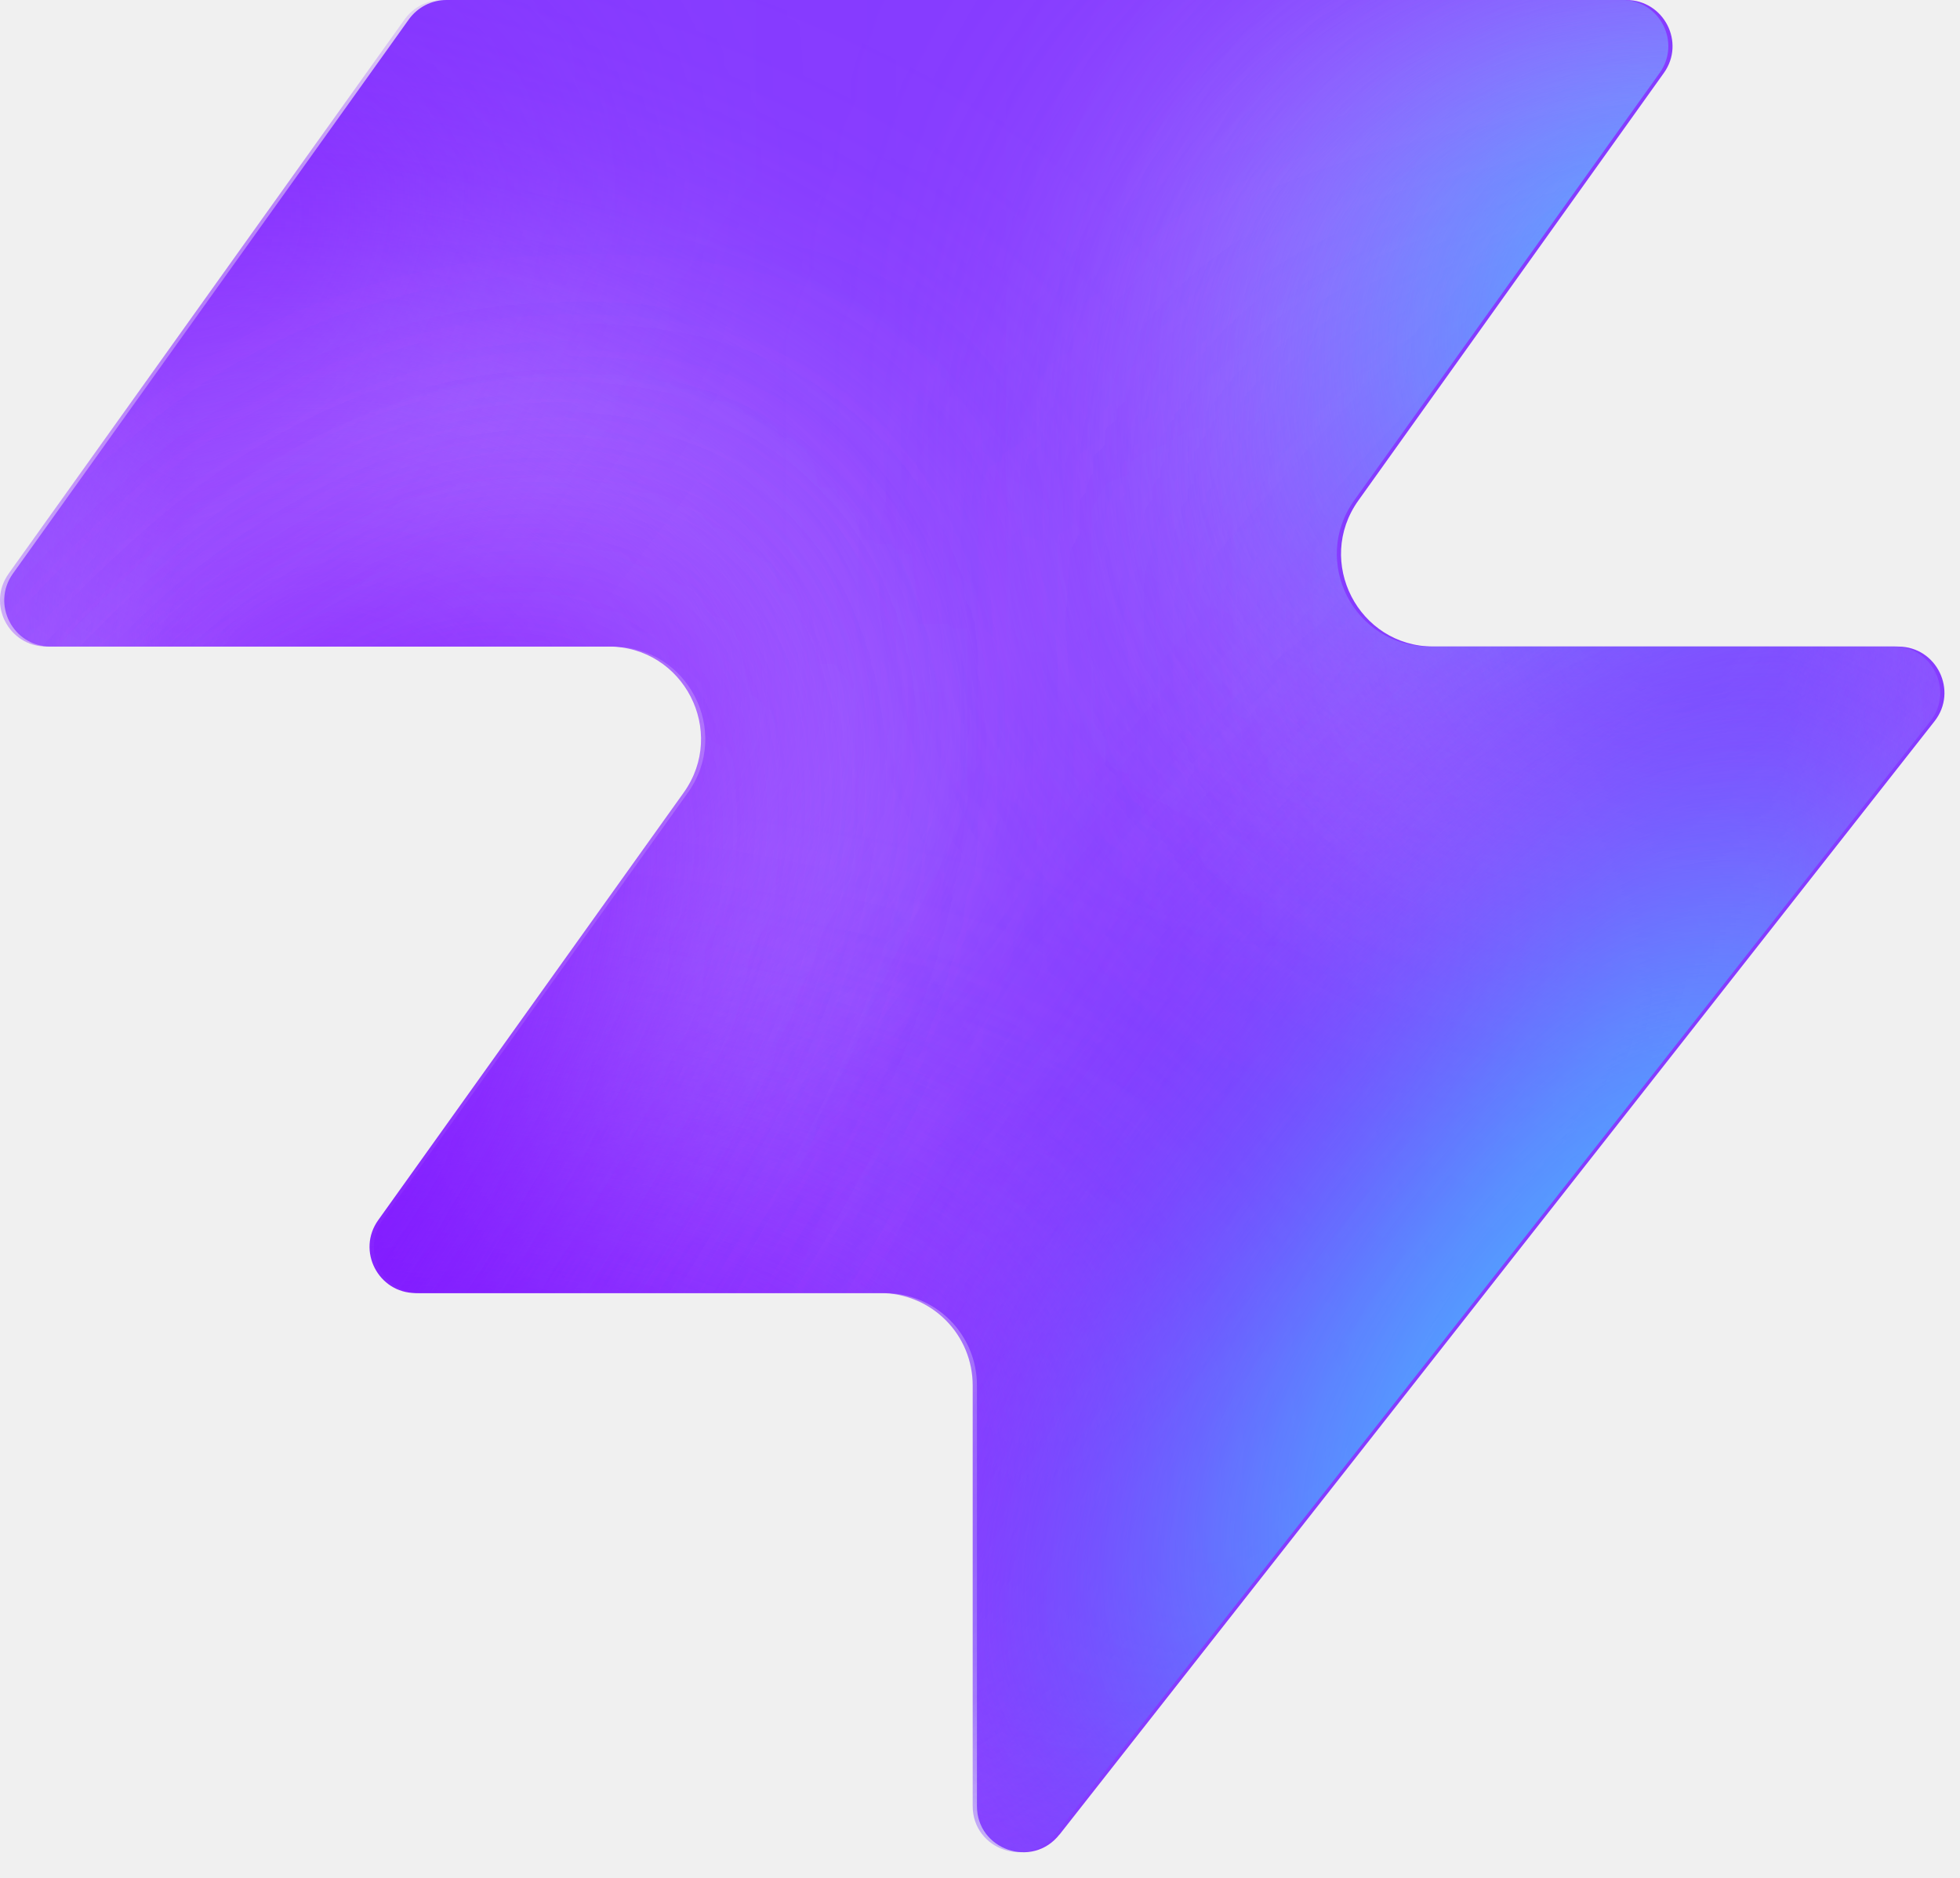
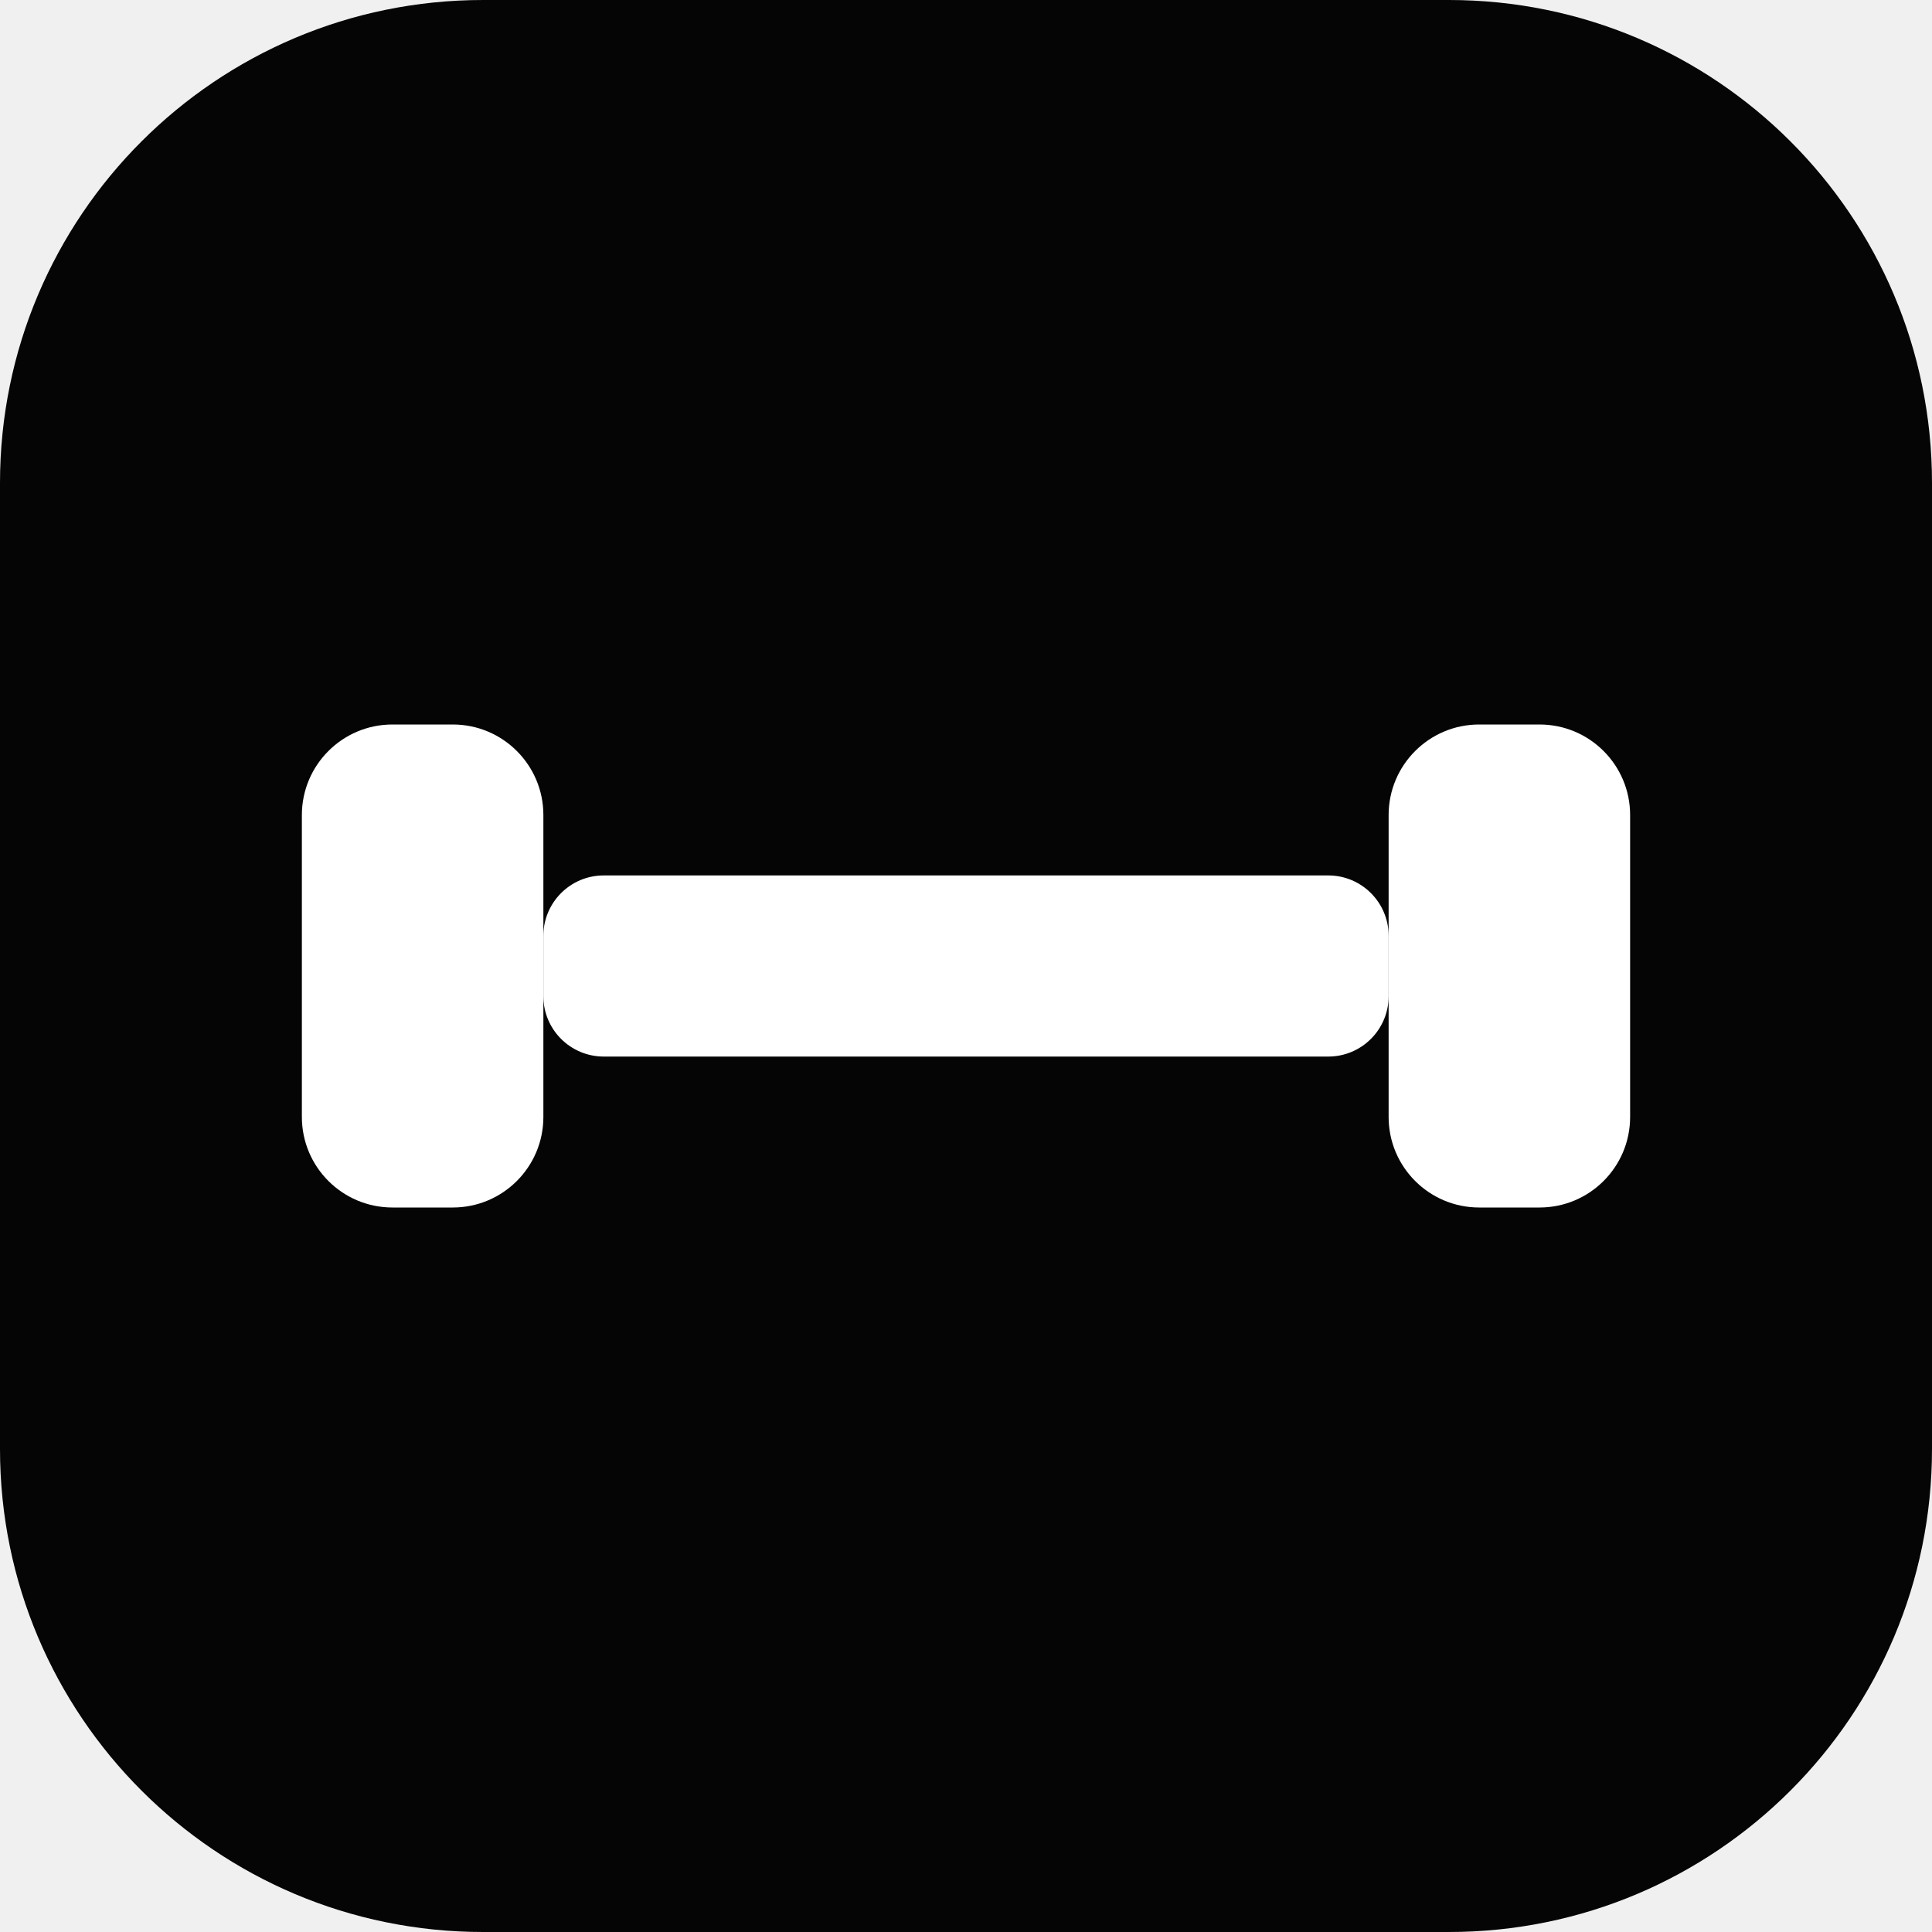
- <svg xmlns="http://www.w3.org/2000/svg" width="48" height="46" fill="none" viewBox="0 0 48 46">
-   <path fill="#863bff" d="M25.946 44.938c-.664.845-2.021.375-2.021-.698V33.937a2.26 2.26 0 0 0-2.262-2.262H10.287c-.92 0-1.456-1.04-.92-1.788l7.48-10.471c1.07-1.497 0-3.578-1.842-3.578H1.237c-.92 0-1.456-1.04-.92-1.788L10.013.474c.214-.297.556-.474.92-.474h28.894c.92 0 1.456 1.04.92 1.788l-7.48 10.471c-1.07 1.498 0 3.579 1.842 3.579h11.377c.943 0 1.473 1.088.89 1.83L25.947 44.94z" style="fill:#863bff;fill:color(display-p3 .525 .23 1);fill-opacity:1" />
-   <mask id="a" width="48" height="46" x="0" y="0" maskUnits="userSpaceOnUse" style="mask-type:alpha">
-     <path fill="#000" d="M25.842 44.938c-.664.844-2.021.375-2.021-.698V33.937a2.26 2.26 0 0 0-2.262-2.262H10.183c-.92 0-1.456-1.04-.92-1.788l7.48-10.471c1.07-1.498 0-3.579-1.842-3.579H1.133c-.92 0-1.456-1.04-.92-1.787L9.91.473c.214-.297.556-.474.92-.474h28.894c.92 0 1.456 1.04.92 1.788l-7.48 10.471c-1.07 1.498 0 3.578 1.842 3.578h11.377c.943 0 1.473 1.088.89 1.832L25.843 44.94z" style="fill:#000;fill-opacity:1" />
-   </mask>
-   <g mask="url(#a)">
-     <g filter="url(#b)">
-       <ellipse cx="5.508" cy="14.704" fill="#ede6ff" rx="5.508" ry="14.704" style="fill:#ede6ff;fill:color(display-p3 .927 .903 1);fill-opacity:1" transform="matrix(.00324 1 1 -.00324 -4.47 31.516)" />
-     </g>
-     <g filter="url(#c)">
-       <ellipse cx="10.399" cy="29.851" fill="#ede6ff" rx="10.399" ry="29.851" style="fill:#ede6ff;fill:color(display-p3 .927 .903 1);fill-opacity:1" transform="matrix(.00324 1 1 -.00324 -39.328 7.883)" />
-     </g>
-     <g filter="url(#d)">
-       <ellipse cx="5.508" cy="30.487" fill="#7e14ff" rx="5.508" ry="30.487" style="fill:#7e14ff;fill:color(display-p3 .492 .077 1);fill-opacity:1" transform="rotate(89.814 -25.913 -14.639)scale(1 -1)" />
-     </g>
-     <g filter="url(#e)">
-       <ellipse cx="5.508" cy="30.599" fill="#7e14ff" rx="5.508" ry="30.599" style="fill:#7e14ff;fill:color(display-p3 .492 .077 1);fill-opacity:1" transform="rotate(89.814 -32.644 -3.334)scale(1 -1)" />
-     </g>
-     <g filter="url(#f)">
-       <ellipse cx="5.508" cy="30.599" fill="#7e14ff" rx="5.508" ry="30.599" style="fill:#7e14ff;fill:color(display-p3 .492 .077 1);fill-opacity:1" transform="matrix(.00324 1 1 -.00324 -34.34 30.47)" />
-     </g>
-     <g filter="url(#g)">
-       <ellipse cx="14.072" cy="22.078" fill="#ede6ff" rx="14.072" ry="22.078" style="fill:#ede6ff;fill:color(display-p3 .927 .903 1);fill-opacity:1" transform="rotate(93.35 24.506 48.493)scale(-1 1)" />
-     </g>
-     <g filter="url(#h)">
-       <ellipse cx="3.47" cy="21.501" fill="#7e14ff" rx="3.47" ry="21.501" style="fill:#7e14ff;fill:color(display-p3 .492 .077 1);fill-opacity:1" transform="rotate(89.009 28.708 47.59)scale(-1 1)" />
-     </g>
-     <g filter="url(#i)">
-       <ellipse cx="3.47" cy="21.501" fill="#7e14ff" rx="3.47" ry="21.501" style="fill:#7e14ff;fill:color(display-p3 .492 .077 1);fill-opacity:1" transform="rotate(89.009 28.708 47.59)scale(-1 1)" />
-     </g>
-     <g filter="url(#j)">
-       <ellipse cx=".387" cy="8.972" fill="#7e14ff" rx="4.407" ry="29.108" style="fill:#7e14ff;fill:color(display-p3 .492 .077 1);fill-opacity:1" transform="rotate(39.51 .387 8.972)" />
-     </g>
-     <g filter="url(#k)">
-       <ellipse cx="47.523" cy="-6.092" fill="#7e14ff" rx="4.407" ry="29.108" style="fill:#7e14ff;fill:color(display-p3 .492 .077 1);fill-opacity:1" transform="rotate(37.892 47.523 -6.092)" />
-     </g>
-     <g filter="url(#l)">
-       <ellipse cx="41.412" cy="6.333" fill="#47bfff" rx="5.971" ry="9.665" style="fill:#47bfff;fill:color(display-p3 .28 .748 1);fill-opacity:1" transform="rotate(37.892 41.412 6.333)" />
-     </g>
-     <g filter="url(#m)">
-       <ellipse cx="-1.879" cy="38.332" fill="#7e14ff" rx="4.407" ry="29.108" style="fill:#7e14ff;fill:color(display-p3 .492 .077 1);fill-opacity:1" transform="rotate(37.892 -1.88 38.332)" />
-     </g>
-     <g filter="url(#n)">
-       <ellipse cx="-1.879" cy="38.332" fill="#7e14ff" rx="4.407" ry="29.108" style="fill:#7e14ff;fill:color(display-p3 .492 .077 1);fill-opacity:1" transform="rotate(37.892 -1.88 38.332)" />
-     </g>
-     <g filter="url(#o)">
-       <ellipse cx="35.651" cy="29.907" fill="#7e14ff" rx="4.407" ry="29.108" style="fill:#7e14ff;fill:color(display-p3 .492 .077 1);fill-opacity:1" transform="rotate(37.892 35.651 29.907)" />
-     </g>
-     <g filter="url(#p)">
-       <ellipse cx="38.418" cy="32.4" fill="#47bfff" rx="5.971" ry="15.297" style="fill:#47bfff;fill:color(display-p3 .28 .748 1);fill-opacity:1" transform="rotate(37.892 38.418 32.4)" />
-     </g>
-   </g>
-   <defs>
-     <filter id="b" width="60.045" height="41.654" x="-19.77" y="16.149" color-interpolation-filters="sRGB" filterUnits="userSpaceOnUse">
-       <feFlood flood-opacity="0" result="BackgroundImageFix" />
-       <feBlend in="SourceGraphic" in2="BackgroundImageFix" result="shape" />
-       <feGaussianBlur result="effect1_foregroundBlur_2002_17158" stdDeviation="7.659" />
-     </filter>
-     <filter id="c" width="90.34" height="51.437" x="-54.613" y="-7.533" color-interpolation-filters="sRGB" filterUnits="userSpaceOnUse">
-       <feFlood flood-opacity="0" result="BackgroundImageFix" />
-       <feBlend in="SourceGraphic" in2="BackgroundImageFix" result="shape" />
-       <feGaussianBlur result="effect1_foregroundBlur_2002_17158" stdDeviation="7.659" />
-     </filter>
-     <filter id="d" width="79.355" height="29.4" x="-49.64" y="2.03" color-interpolation-filters="sRGB" filterUnits="userSpaceOnUse">
-       <feFlood flood-opacity="0" result="BackgroundImageFix" />
-       <feBlend in="SourceGraphic" in2="BackgroundImageFix" result="shape" />
-       <feGaussianBlur result="effect1_foregroundBlur_2002_17158" stdDeviation="4.596" />
-     </filter>
-     <filter id="e" width="79.579" height="29.4" x="-45.045" y="20.029" color-interpolation-filters="sRGB" filterUnits="userSpaceOnUse">
-       <feFlood flood-opacity="0" result="BackgroundImageFix" />
-       <feBlend in="SourceGraphic" in2="BackgroundImageFix" result="shape" />
-       <feGaussianBlur result="effect1_foregroundBlur_2002_17158" stdDeviation="4.596" />
-     </filter>
-     <filter id="f" width="79.579" height="29.4" x="-43.513" y="21.178" color-interpolation-filters="sRGB" filterUnits="userSpaceOnUse">
-       <feFlood flood-opacity="0" result="BackgroundImageFix" />
-       <feBlend in="SourceGraphic" in2="BackgroundImageFix" result="shape" />
-       <feGaussianBlur result="effect1_foregroundBlur_2002_17158" stdDeviation="4.596" />
-     </filter>
-     <filter id="g" width="74.749" height="58.852" x="15.756" y="-17.901" color-interpolation-filters="sRGB" filterUnits="userSpaceOnUse">
-       <feFlood flood-opacity="0" result="BackgroundImageFix" />
-       <feBlend in="SourceGraphic" in2="BackgroundImageFix" result="shape" />
-       <feGaussianBlur result="effect1_foregroundBlur_2002_17158" stdDeviation="7.659" />
-     </filter>
-     <filter id="h" width="61.377" height="25.362" x="23.548" y="2.284" color-interpolation-filters="sRGB" filterUnits="userSpaceOnUse">
-       <feFlood flood-opacity="0" result="BackgroundImageFix" />
-       <feBlend in="SourceGraphic" in2="BackgroundImageFix" result="shape" />
-       <feGaussianBlur result="effect1_foregroundBlur_2002_17158" stdDeviation="4.596" />
-     </filter>
-     <filter id="i" width="61.377" height="25.362" x="23.548" y="2.284" color-interpolation-filters="sRGB" filterUnits="userSpaceOnUse">
-       <feFlood flood-opacity="0" result="BackgroundImageFix" />
-       <feBlend in="SourceGraphic" in2="BackgroundImageFix" result="shape" />
-       <feGaussianBlur result="effect1_foregroundBlur_2002_17158" stdDeviation="4.596" />
-     </filter>
-     <filter id="j" width="56.045" height="63.649" x="-27.636" y="-22.853" color-interpolation-filters="sRGB" filterUnits="userSpaceOnUse">
-       <feFlood flood-opacity="0" result="BackgroundImageFix" />
-       <feBlend in="SourceGraphic" in2="BackgroundImageFix" result="shape" />
-       <feGaussianBlur result="effect1_foregroundBlur_2002_17158" stdDeviation="4.596" />
-     </filter>
-     <filter id="k" width="54.814" height="64.646" x="20.116" y="-38.415" color-interpolation-filters="sRGB" filterUnits="userSpaceOnUse">
-       <feFlood flood-opacity="0" result="BackgroundImageFix" />
-       <feBlend in="SourceGraphic" in2="BackgroundImageFix" result="shape" />
-       <feGaussianBlur result="effect1_foregroundBlur_2002_17158" stdDeviation="4.596" />
-     </filter>
-     <filter id="l" width="33.541" height="35.313" x="24.641" y="-11.323" color-interpolation-filters="sRGB" filterUnits="userSpaceOnUse">
-       <feFlood flood-opacity="0" result="BackgroundImageFix" />
-       <feBlend in="SourceGraphic" in2="BackgroundImageFix" result="shape" />
-       <feGaussianBlur result="effect1_foregroundBlur_2002_17158" stdDeviation="4.596" />
-     </filter>
-     <filter id="m" width="54.814" height="64.646" x="-29.286" y="6.009" color-interpolation-filters="sRGB" filterUnits="userSpaceOnUse">
-       <feFlood flood-opacity="0" result="BackgroundImageFix" />
-       <feBlend in="SourceGraphic" in2="BackgroundImageFix" result="shape" />
-       <feGaussianBlur result="effect1_foregroundBlur_2002_17158" stdDeviation="4.596" />
-     </filter>
-     <filter id="n" width="54.814" height="64.646" x="-29.286" y="6.009" color-interpolation-filters="sRGB" filterUnits="userSpaceOnUse">
-       <feFlood flood-opacity="0" result="BackgroundImageFix" />
-       <feBlend in="SourceGraphic" in2="BackgroundImageFix" result="shape" />
-       <feGaussianBlur result="effect1_foregroundBlur_2002_17158" stdDeviation="4.596" />
-     </filter>
-     <filter id="o" width="54.814" height="64.646" x="8.244" y="-2.416" color-interpolation-filters="sRGB" filterUnits="userSpaceOnUse">
-       <feFlood flood-opacity="0" result="BackgroundImageFix" />
-       <feBlend in="SourceGraphic" in2="BackgroundImageFix" result="shape" />
-       <feGaussianBlur result="effect1_foregroundBlur_2002_17158" stdDeviation="4.596" />
-     </filter>
-     <filter id="p" width="39.409" height="43.623" x="18.713" y="10.588" color-interpolation-filters="sRGB" filterUnits="userSpaceOnUse">
-       <feFlood flood-opacity="0" result="BackgroundImageFix" />
-       <feBlend in="SourceGraphic" in2="BackgroundImageFix" result="shape" />
-       <feGaussianBlur result="effect1_foregroundBlur_2002_17158" stdDeviation="4.596" />
-     </filter>
-   </defs>
+ <svg xmlns="http://www.w3.org/2000/svg" viewBox="0 0 64 64">
+   <rect width="64" height="64" rx="16" fill="#050505" />
+   <rect x="10" y="24" width="8" height="16" rx="3" fill="#ffffff" />
+   <rect x="46" y="24" width="8" height="16" rx="3" fill="#ffffff" />
+   <rect x="18" y="29" width="28" height="6" rx="2" fill="#ffffff" />
</svg>
